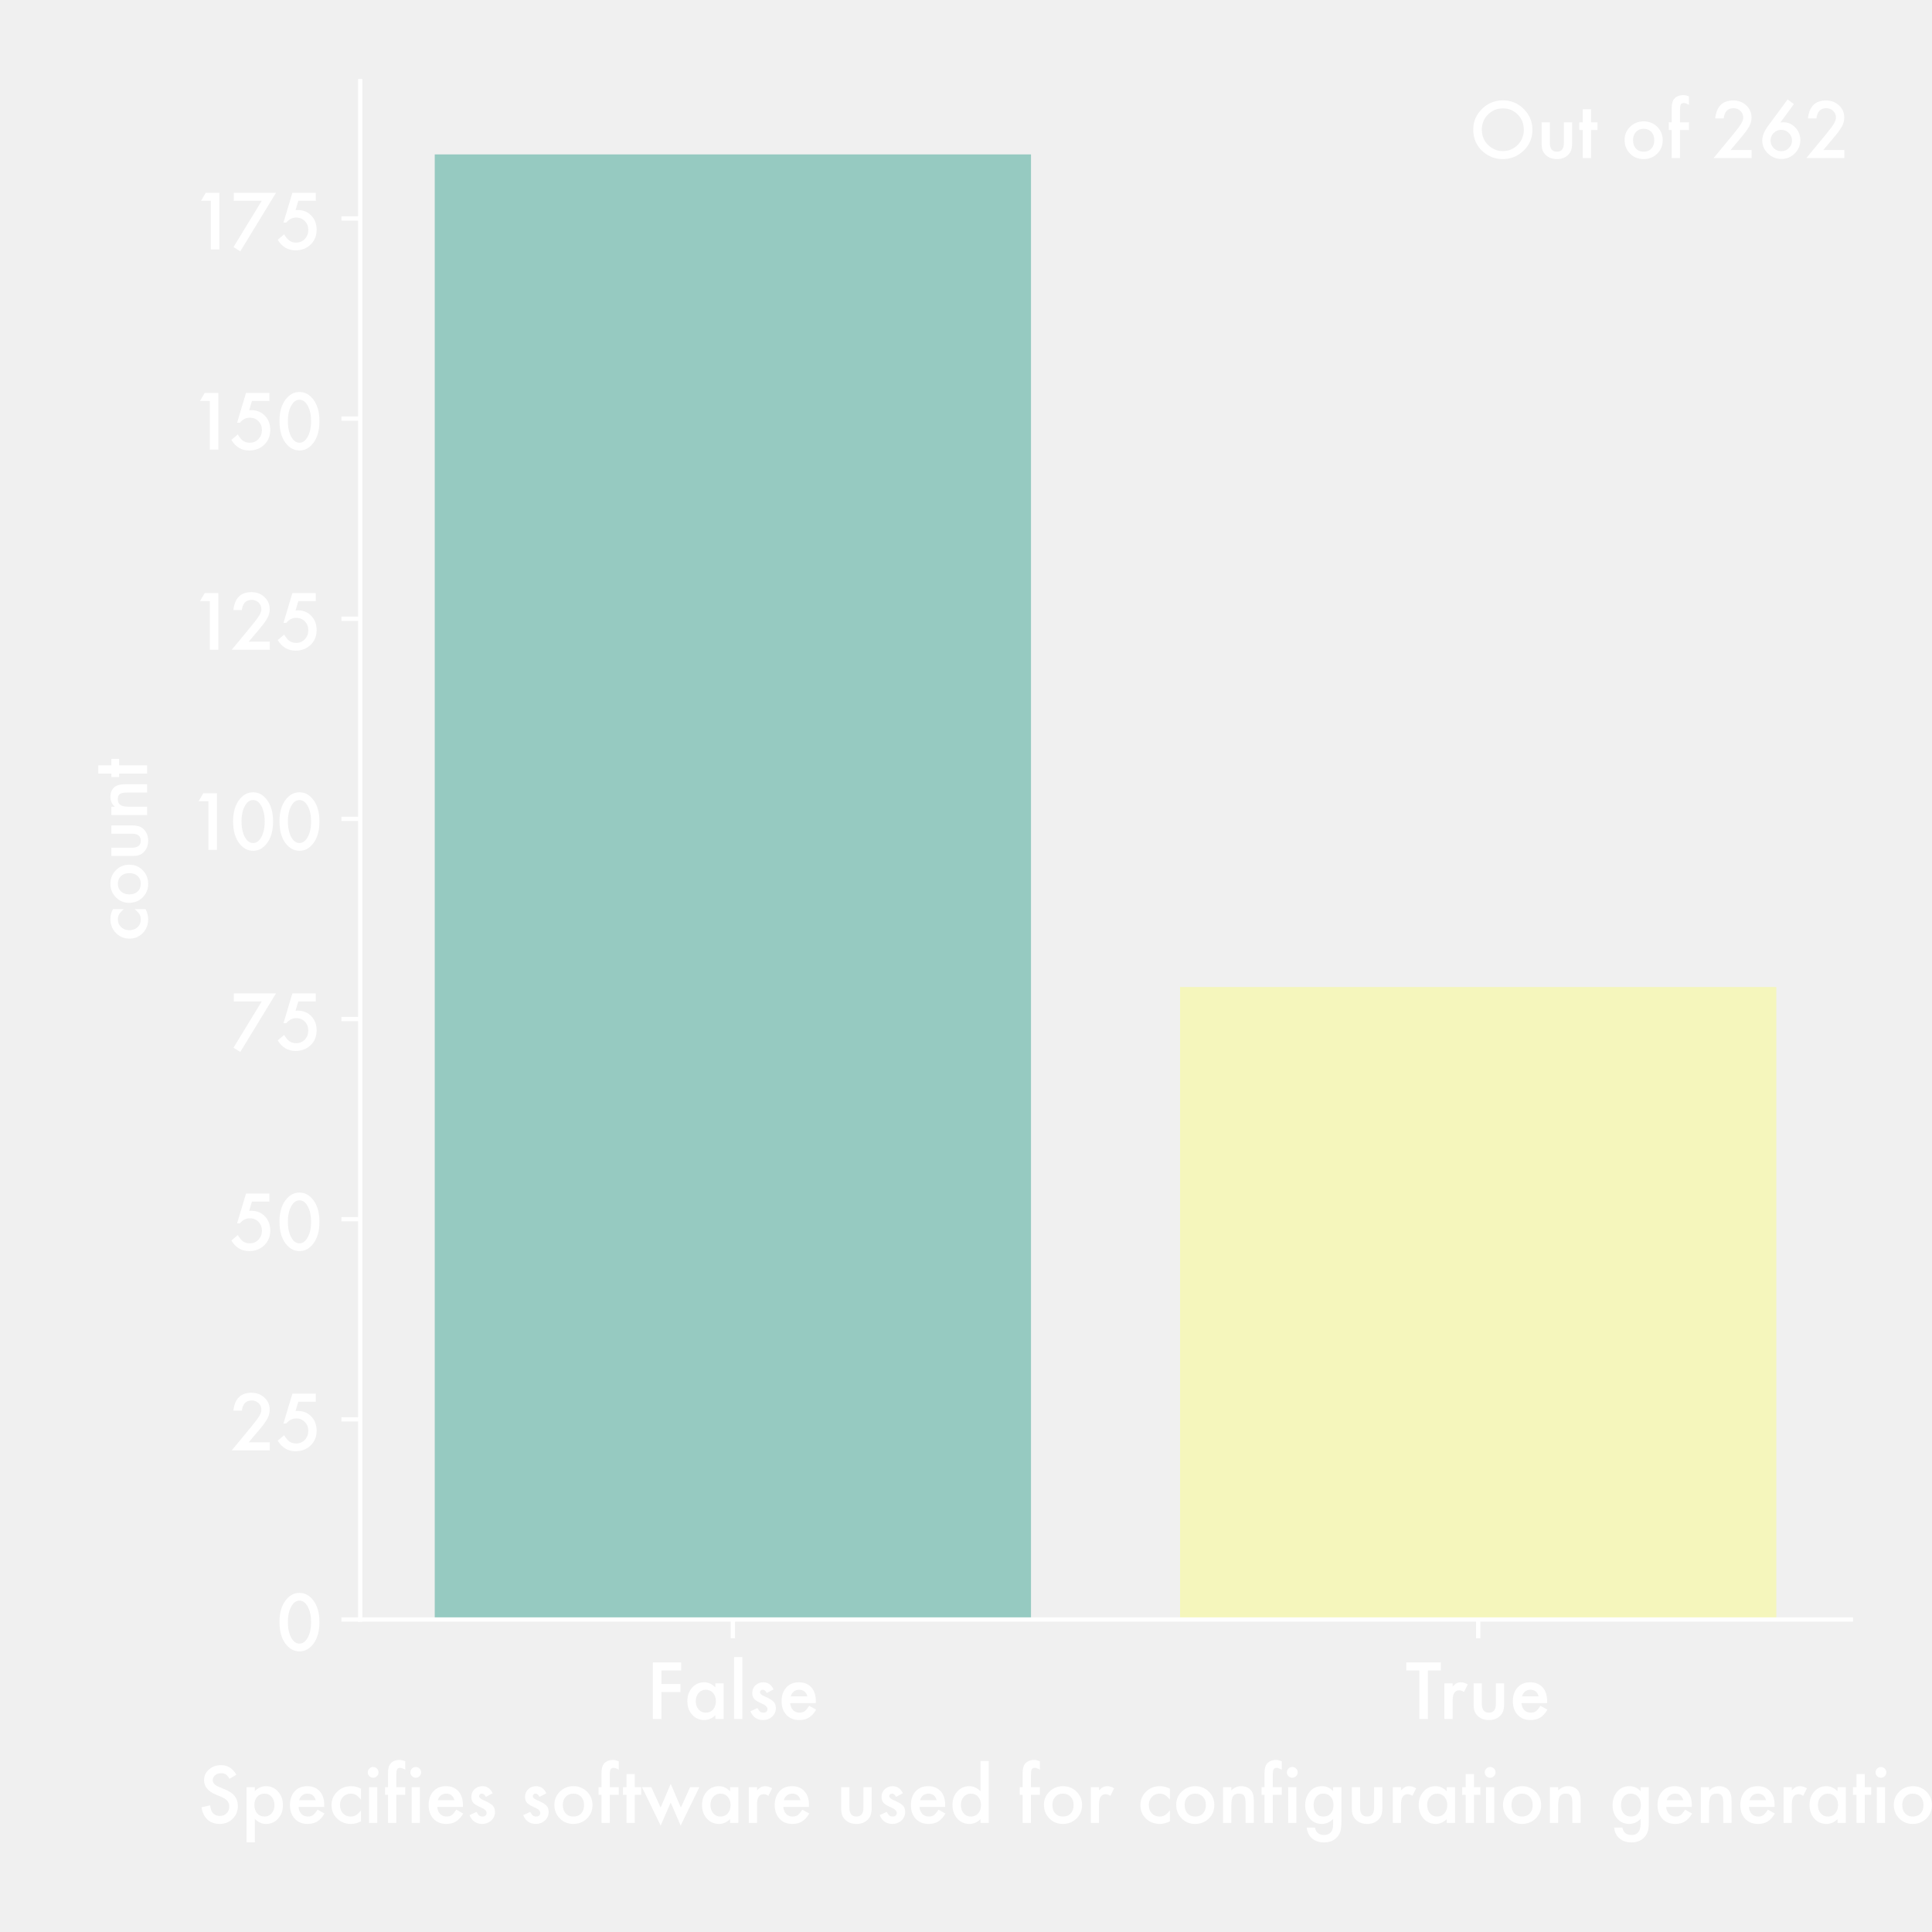
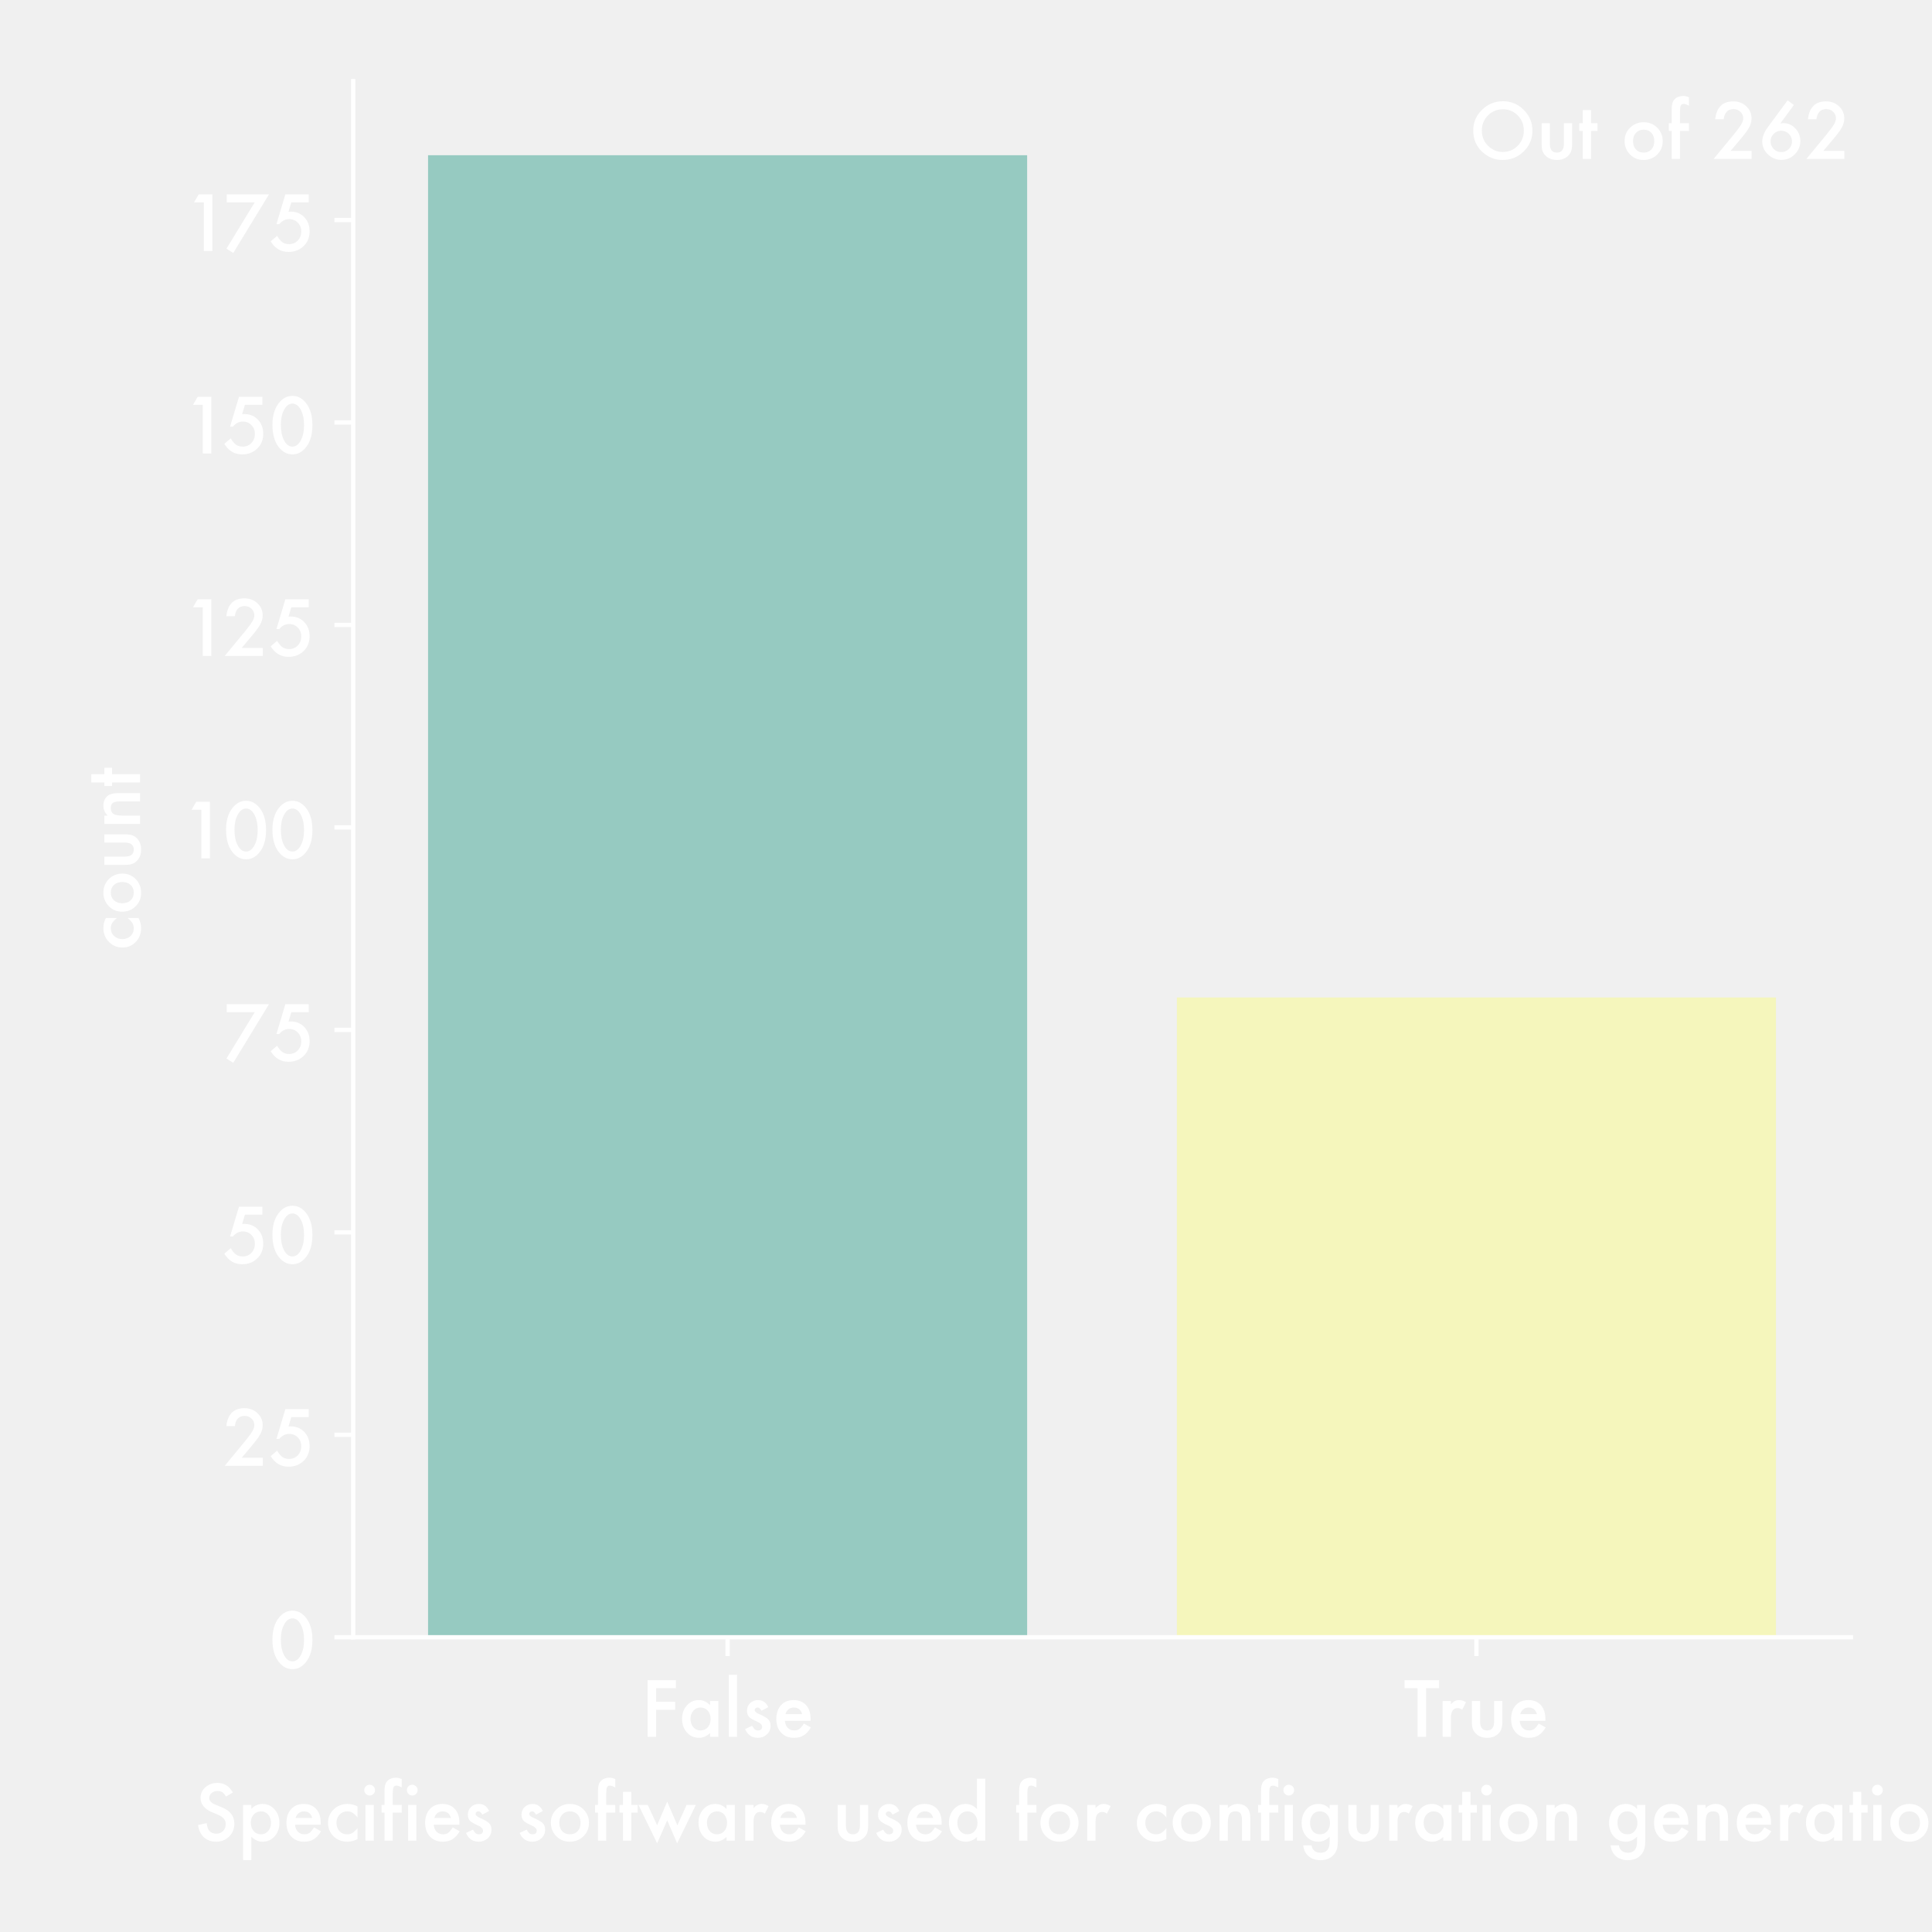
<svg xmlns="http://www.w3.org/2000/svg" xmlns:xlink="http://www.w3.org/1999/xlink" width="360pt" height="360pt" viewBox="0 0 360 360" version="1.1">
  <defs>
    <style type="text/css">*{stroke-linejoin: round; stroke-linecap: butt}</style>
  </defs>
  <g id="figure_1">
    <g id="patch_1">
      <path d="M 0 360  L 360 360  L 360 0  L 0 0  L 0 360  z " style="fill: none" />
    </g>
    <g id="axes_1">
      <g id="patch_2">
-         <path d="M 67.12 301.771  L 344.88 301.771  L 344.88 15.12  L 67.12 15.12  L 67.12 301.771  z " style="fill: none" />
+         <path d="M 65.81 305.08  L 344.88 305.08  L 344.88 15.12  L 65.81 15.12  L 65.81 305.08  z " style="fill: none" />
      </g>
      <g id="patch_3">
-         <path d="M 81.008 301.771  L 192.112 301.771  L 192.112 28.77  L 81.008 28.77  z " clip-path="url(#p8bdab5e881)" style="fill: #96cac1" />
+         <path d="M 79.763 305.08  L 191.392 305.08  L 191.392 28.928  L 79.763 28.928  z " clip-path="url(#p6a5762017b)" style="fill: #96cac1" />
      </g>
      <g id="patch_4">
-         <path d="M 219.888 301.771  L 330.992 301.771  L 330.992 183.918  L 219.888 183.918  z " clip-path="url(#p8bdab5e881)" style="fill: #f5f6bc" />
+         <path d="M 219.298 305.08  L 330.926 305.08  L 330.926 185.867  L 219.298 185.867  z " clip-path="url(#p6a5762017b)" style="fill: #f5f6bc" />
      </g>
      <g id="matplotlib.axis_1">
        <g id="xtick_1">
          <g id="line2d_1">
            <defs>
-               <path id="m8c7a7b06d9" d="M 0 0  L 0 3.5  " style="stroke: #ffffff; stroke-width: 0.8" />
+               <path id="m3273a701b4" d="M 0 0  L 0 3.5  " style="stroke: #ffffff; stroke-width: 0.8" />
            </defs>
            <g>
-               <use xlink:href="#m8c7a7b06d9" x="136.56" y="301.771" style="fill: #ffffff; stroke: #ffffff; stroke-width: 0.8" />
+               <use xlink:href="#m3273a701b4" x="135.577" y="305.08" style="fill: #ffffff; stroke: #ffffff; stroke-width: 0.8" />
            </g>
          </g>
          <g id="text_1">
-             <g style="fill: #ffffff" transform="translate(120.3911 320.3163)scale(0.14 -0.14)">
+             <g style="fill: #ffffff" transform="translate(119.4086 323.6256)scale(0.14 -0.14)">
              <defs>
                <path id="Futura-Medium-46" d="M 2988 4141  L 1306 4141  L 1306 2981  L 2928 2981  L 2928 2297  L 1306 2297  L 1306 0  L 578 0  L 578 4825  L 2988 4825  L 2988 4141  z " transform="scale(0.015625)" />
                <path id="Futura-Medium-61" d="M 2688 3044  L 3394 3044  L 3394 0  L 2688 0  L 2688 319  Q 2253 -88 1753 -88  Q 1122 -88 709 369  Q 300 834 300 1531  Q 300 2216 709 2672  Q 1119 3128 1734 3128  Q 2266 3128 2688 2691  L 2688 3044  z M 1019 1531  Q 1019 1094 1253 819  Q 1494 541 1859 541  Q 2250 541 2491 809  Q 2731 1088 2731 1516  Q 2731 1944 2491 2222  Q 2250 2494 1866 2494  Q 1503 2494 1259 2219  Q 1019 1941 1019 1531  z " transform="scale(0.015625)" />
                <path id="Futura-Medium-6c" d="M 1147 5278  L 1147 0  L 444 0  L 444 5278  L 1147 5278  z " transform="scale(0.015625)" />
                <path id="Futura-Medium-73" d="M 2213 2525  L 1631 2216  Q 1494 2497 1291 2497  Q 1194 2497 1125 2433  Q 1056 2369 1056 2269  Q 1056 2094 1463 1922  Q 2022 1681 2215 1478  Q 2409 1275 2409 931  Q 2409 491 2084 194  Q 1769 -88 1322 -88  Q 556 -88 238 659  L 838 938  Q 963 719 1028 659  Q 1156 541 1334 541  Q 1691 541 1691 866  Q 1691 1053 1416 1216  Q 1309 1269 1203 1319  Q 1097 1369 988 1422  Q 681 1572 556 1722  Q 397 1913 397 2213  Q 397 2609 669 2869  Q 947 3128 1344 3128  Q 1928 3128 2213 2525  z " transform="scale(0.015625)" />
                <path id="Futura-Medium-65" d="M 3216 1356  L 1034 1356  Q 1063 981 1278 759  Q 1494 541 1831 541  Q 2094 541 2266 666  Q 2434 791 2650 1128  L 3244 797  Q 3106 563 2953 395  Q 2800 228 2625 120  Q 2450 13 2247 -37  Q 2044 -88 1806 -88  Q 1125 -88 713 350  Q 300 791 300 1519  Q 300 2241 700 2688  Q 1103 3128 1769 3128  Q 2441 3128 2831 2700  Q 3219 2275 3219 1522  L 3216 1356  z M 2494 1931  Q 2347 2494 1784 2494  Q 1656 2494 1543 2455  Q 1431 2416 1339 2342  Q 1247 2269 1181 2166  Q 1116 2063 1081 1931  L 2494 1931  z " transform="scale(0.015625)" />
              </defs>
              <use xlink:href="#Futura-Medium-46" />
              <use xlink:href="#Futura-Medium-61" x="50.205" />
              <use xlink:href="#Futura-Medium-6c" x="110.166" />
              <use xlink:href="#Futura-Medium-73" x="135.068" />
              <use xlink:href="#Futura-Medium-65" x="175.645" />
            </g>
          </g>
        </g>
        <g id="xtick_2">
          <g id="line2d_2">
            <g>
-               <use xlink:href="#m8c7a7b06d9" x="275.44" y="301.771" style="fill: #ffffff; stroke: #ffffff; stroke-width: 0.8" />
+               <use xlink:href="#m3273a701b4" x="275.113" y="305.08" style="fill: #ffffff; stroke: #ffffff; stroke-width: 0.8" />
            </g>
          </g>
          <g id="text_2">
-             <g style="fill: #ffffff" transform="translate(261.8873 320.3163)scale(0.14 -0.14)">
+             <g style="fill: #ffffff" transform="translate(261.5598 323.6256)scale(0.14 -0.14)">
              <defs>
                <path id="Futura-Medium-54" d="M 1909 4141  L 1909 0  L 1181 0  L 1181 4141  L 72 4141  L 72 4825  L 3016 4825  L 3016 4141  L 1909 4141  z " transform="scale(0.015625)" />
                <path id="Futura-Medium-72" d="M 444 3044  L 1147 3044  L 1147 2772  Q 1341 2975 1491 3050  Q 1644 3128 1853 3128  Q 2131 3128 2434 2947  L 2113 2303  Q 1913 2447 1722 2447  Q 1147 2447 1147 1578  L 1147 0  L 444 0  L 444 3044  z " transform="scale(0.015625)" />
                <path id="Futura-Medium-75" d="M 1147 3044  L 1147 1297  Q 1147 541 1744 541  Q 2341 541 2341 1297  L 2341 3044  L 3044 3044  L 3044 1281  Q 3044 916 2953 650  Q 2866 413 2650 222  Q 2294 -88 1744 -88  Q 1197 -88 841 222  Q 622 413 531 650  Q 444 863 444 1281  L 444 3044  L 1147 3044  z " transform="scale(0.015625)" />
              </defs>
              <use xlink:href="#Futura-Medium-54" />
              <use xlink:href="#Futura-Medium-72" x="44.867" />
              <use xlink:href="#Futura-Medium-75" x="83.77" />
              <use xlink:href="#Futura-Medium-65" x="138.262" />
            </g>
          </g>
        </g>
        <g id="text_3">
-           <g style="fill: #ffffff" transform="translate(36.81656 339.6703)scale(0.14 -0.14)">
+           <g style="fill: #ffffff" transform="translate(36.16156 342.9797)scale(0.14 -0.14)">
            <defs>
              <path id="Futura-Medium-53" d="M 3306 4106  L 2716 3756  Q 2550 4044 2400 4131  Q 2244 4231 1997 4231  Q 1694 4231 1494 4059  Q 1294 3891 1294 3634  Q 1294 3281 1819 3066  L 2300 2869  Q 2888 2631 3159 2289  Q 3431 1947 3431 1450  Q 3431 784 2988 350  Q 2541 -88 1878 -88  Q 1250 -88 841 284  Q 438 656 338 1331  L 1075 1494  Q 1125 1069 1250 906  Q 1475 594 1906 594  Q 2247 594 2472 822  Q 2697 1050 2697 1400  Q 2697 1541 2658 1658  Q 2619 1775 2536 1873  Q 2453 1972 2322 2058  Q 2191 2144 2009 2222  L 1544 2416  Q 553 2834 553 3641  Q 553 4184 969 4550  Q 1384 4919 2003 4919  Q 2838 4919 3306 4106  z " transform="scale(0.015625)" />
              <path id="Futura-Medium-70" d="M 1147 -1656  L 444 -1656  L 444 3044  L 1147 3044  L 1147 2713  Q 1563 3128 2091 3128  Q 2719 3128 3125 2666  Q 3538 2206 3538 1506  Q 3538 822 3128 366  Q 2722 -88 2103 -88  Q 1569 -88 1147 341  L 1147 -1656  z M 2819 1503  Q 2819 1941 2581 2216  Q 2341 2494 1975 2494  Q 1588 2494 1347 2225  Q 1106 1956 1106 1519  Q 1106 1091 1347 813  Q 1584 541 1972 541  Q 2338 541 2575 816  Q 2819 1091 2819 1503  z " transform="scale(0.015625)" />
              <path id="Futura-Medium-63" d="M 2813 2913  L 2813 1978  Q 2572 2272 2381 2381  Q 2194 2494 1941 2494  Q 1544 2494 1281 2216  Q 1019 1938 1019 1519  Q 1019 1091 1272 816  Q 1528 541 1925 541  Q 2178 541 2372 650  Q 2559 756 2813 1063  L 2813 134  Q 2384 -88 1956 -88  Q 1250 -88 775 369  Q 300 828 300 1509  Q 300 2191 781 2659  Q 1263 3128 1963 3128  Q 2413 3128 2813 2913  z " transform="scale(0.015625)" />
              <path id="Futura-Medium-69" d="M 1147 3044  L 1147 0  L 444 0  L 444 3044  L 1147 3044  z M 338 4309  Q 338 4494 472 4628  Q 606 4763 794 4763  Q 984 4763 1119 4628  Q 1253 4497 1253 4306  Q 1253 4116 1119 3981  Q 988 3847 797 3847  Q 606 3847 472 3981  Q 338 4116 338 4309  z " transform="scale(0.015625)" />
              <path id="Futura-Medium-66" d="M 1172 2388  L 1172 0  L 466 0  L 466 2388  L 216 2388  L 216 3044  L 466 3044  L 466 4219  Q 466 4794 666 5031  Q 941 5363 1466 5363  Q 1653 5363 1938 5253  L 1938 4534  L 1866 4572  Q 1638 4688 1491 4688  Q 1303 4688 1238 4553  Q 1172 4422 1172 4047  L 1172 3044  L 1938 3044  L 1938 2388  L 1172 2388  z " transform="scale(0.015625)" />
              <path id="Futura-Medium-20" transform="scale(0.015625)" />
              <path id="Futura-Medium-6f" d="M 300 1544  Q 300 2203 772 2665  Q 1244 3128 1922 3128  Q 2603 3128 3078 2663  Q 3547 2197 3547 1519  Q 3547 834 3075 372  Q 2600 -88 1909 -88  Q 1225 -88 763 381  Q 300 844 300 1544  z M 1019 1531  Q 1019 1075 1263 809  Q 1513 541 1922 541  Q 2334 541 2581 806  Q 2828 1072 2828 1516  Q 2828 1959 2581 2225  Q 2331 2494 1922 2494  Q 1519 2494 1269 2225  Q 1019 1956 1019 1531  z " transform="scale(0.015625)" />
              <path id="Futura-Medium-74" d="M 1169 2388  L 1169 0  L 466 0  L 466 2388  L 166 2388  L 166 3044  L 466 3044  L 466 4159  L 1169 4159  L 1169 3044  L 1716 3044  L 1716 2388  L 1169 2388  z " transform="scale(0.015625)" />
              <path id="Futura-Medium-77" d="M 825 3044  L 1622 1306  L 2481 3322  L 3347 1306  L 4134 3044  L 4922 3044  L 3328 -228  L 2481 1731  L 1625 -228  L 34 3044  L 825 3044  z " transform="scale(0.015625)" />
              <path id="Futura-Medium-64" d="M 2688 5278  L 3394 5278  L 3394 0  L 2688 0  L 2688 319  Q 2272 -88 1747 -88  Q 1122 -88 709 369  Q 300 834 300 1531  Q 300 2213 709 2669  Q 1116 3128 1731 3128  Q 2266 3128 2688 2691  L 2688 5278  z M 1019 1531  Q 1019 1094 1253 819  Q 1494 541 1859 541  Q 2250 541 2491 809  Q 2731 1088 2731 1516  Q 2731 1944 2491 2222  Q 2250 2494 1866 2494  Q 1503 2494 1259 2219  Q 1019 1941 1019 1531  z " transform="scale(0.015625)" />
              <path id="Futura-Medium-6e" d="M 444 3044  L 1150 3044  L 1150 2763  Q 1519 3128 1981 3128  Q 2513 3128 2809 2794  Q 3066 2509 3066 1866  L 3066 0  L 2359 0  L 2359 1700  Q 2359 2150 2234 2322  Q 2113 2497 1791 2497  Q 1441 2497 1294 2266  Q 1150 2038 1150 1469  L 1150 0  L 444 0  L 444 3044  z " transform="scale(0.015625)" />
              <path id="Futura-Medium-67" d="M 3388 72  Q 3388 -144 3373 -308  Q 3359 -472 3334 -597  Q 3259 -941 3041 -1188  Q 2628 -1663 1906 -1663  Q 1297 -1663 903 -1334  Q 497 -997 434 -400  L 1141 -400  Q 1181 -625 1275 -747  Q 1494 -1031 1913 -1031  Q 2684 -1031 2684 -84  L 2684 341  Q 2266 -88 1719 -88  Q 1097 -88 700 363  Q 300 819 300 1503  Q 300 2169 672 2634  Q 1072 3128 1728 3128  Q 2303 3128 2684 2700  L 2684 3044  L 3388 3044  L 3388 72  z M 2713 1516  Q 2713 1959 2475 2225  Q 2234 2497 1859 2497  Q 1459 2497 1228 2200  Q 1019 1934 1019 1513  Q 1019 1097 1228 831  Q 1456 541 1859 541  Q 2263 541 2497 834  Q 2713 1100 2713 1516  z " transform="scale(0.015625)" />
              <path id="Futura-Medium-3f" d="M 1934 2253  L 2641 2253  Q 2641 1778 2388 1488  Q 2059 1109 1547 1109  Q 1097 1109 794 1422  Q 488 1738 488 2194  Q 488 2556 678 2775  Q 872 2997 1334 3163  Q 1794 3331 1916 3434  Q 2041 3538 2041 3753  Q 2041 3969 1911 4095  Q 1781 4222 1566 4222  Q 1350 4222 1222 4097  Q 1094 3972 1094 3756  Q 1094 3659 1131 3488  L 403 3488  Q 397 3569 392 3631  Q 388 3694 388 3744  Q 388 4238 722 4566  Q 1053 4894 1559 4894  Q 2069 4894 2409 4562  Q 2750 4231 2750 3734  Q 2750 3225 2409 2913  Q 2194 2716 1597 2531  Q 1191 2406 1191 2138  Q 1191 2063 1220 1995  Q 1250 1928 1300 1878  Q 1350 1828 1417 1800  Q 1484 1772 1559 1772  Q 1903 1772 1934 2253  z M 1138 350  Q 1138 525 1266 653  Q 1394 781 1572 781  Q 1750 781 1878 653  Q 2006 525 2006 347  Q 2006 166 1878 38  Q 1753 -88 1575 -88  Q 1391 -88 1266 38  Q 1138 166 1138 350  z " transform="scale(0.015625)" />
            </defs>
            <use xlink:href="#Futura-Medium-53" />
            <use xlink:href="#Futura-Medium-70" x="58.301" />
            <use xlink:href="#Futura-Medium-65" x="118.262" />
            <use xlink:href="#Futura-Medium-63" x="173.584" />
            <use xlink:href="#Futura-Medium-69" x="221.24" />
            <use xlink:href="#Futura-Medium-66" x="246.143" />
            <use xlink:href="#Futura-Medium-69" x="277.955" />
            <use xlink:href="#Futura-Medium-65" x="302.857" />
            <use xlink:href="#Futura-Medium-73" x="358.18" />
            <use xlink:href="#Futura-Medium-20" x="398.756" />
            <use xlink:href="#Futura-Medium-73" x="429.615" />
            <use xlink:href="#Futura-Medium-6f" x="470.191" />
            <use xlink:href="#Futura-Medium-66" x="530.299" />
            <use xlink:href="#Futura-Medium-74" x="563.611" />
            <use xlink:href="#Futura-Medium-77" x="590.955" />
            <use xlink:href="#Futura-Medium-61" x="666.723" />
            <use xlink:href="#Futura-Medium-72" x="726.684" />
            <use xlink:href="#Futura-Medium-65" x="763.461" />
            <use xlink:href="#Futura-Medium-20" x="818.783" />
            <use xlink:href="#Futura-Medium-75" x="849.643" />
            <use xlink:href="#Futura-Medium-73" x="904.135" />
            <use xlink:href="#Futura-Medium-65" x="944.711" />
            <use xlink:href="#Futura-Medium-64" x="1000.033" />
            <use xlink:href="#Futura-Medium-20" x="1059.994" />
            <use xlink:href="#Futura-Medium-66" x="1090.854" />
            <use xlink:href="#Futura-Medium-6f" x="1121.791" />
            <use xlink:href="#Futura-Medium-72" x="1181.898" />
            <use xlink:href="#Futura-Medium-20" x="1219.301" />
            <use xlink:href="#Futura-Medium-63" x="1250.16" />
            <use xlink:href="#Futura-Medium-6f" x="1297.816" />
            <use xlink:href="#Futura-Medium-6e" x="1357.924" />
            <use xlink:href="#Futura-Medium-66" x="1412.758" />
            <use xlink:href="#Futura-Medium-69" x="1444.57" />
            <use xlink:href="#Futura-Medium-67" x="1469.473" />
            <use xlink:href="#Futura-Medium-75" x="1529.336" />
            <use xlink:href="#Futura-Medium-72" x="1583.828" />
            <use xlink:href="#Futura-Medium-61" x="1620.605" />
            <use xlink:href="#Futura-Medium-74" x="1680.566" />
            <use xlink:href="#Futura-Medium-69" x="1707.91" />
            <use xlink:href="#Futura-Medium-6f" x="1732.812" />
            <use xlink:href="#Futura-Medium-6e" x="1792.92" />
            <use xlink:href="#Futura-Medium-20" x="1847.754" />
            <use xlink:href="#Futura-Medium-67" x="1878.613" />
            <use xlink:href="#Futura-Medium-65" x="1938.477" />
            <use xlink:href="#Futura-Medium-6e" x="1993.799" />
            <use xlink:href="#Futura-Medium-65" x="2048.633" />
            <use xlink:href="#Futura-Medium-72" x="2103.955" />
            <use xlink:href="#Futura-Medium-61" x="2140.732" />
            <use xlink:href="#Futura-Medium-74" x="2200.693" />
            <use xlink:href="#Futura-Medium-69" x="2228.037" />
            <use xlink:href="#Futura-Medium-6f" x="2252.939" />
            <use xlink:href="#Futura-Medium-6e" x="2313.047" />
            <use xlink:href="#Futura-Medium-3f" x="2367.881" />
          </g>
        </g>
      </g>
      <g id="matplotlib.axis_2">
        <g id="ytick_1">
          <g id="line2d_3">
            <defs>
-               <path id="m8ecc6a292e" d="M 0 0  L -3.5 0  " style="stroke: #ffffff; stroke-width: 0.8" />
+               <path id="m4d5a3254af" d="M 0 0  L -3.5 0  " style="stroke: #ffffff; stroke-width: 0.8" />
            </defs>
            <g>
-               <use xlink:href="#m8ecc6a292e" x="67.12" y="301.771" style="fill: #ffffff; stroke: #ffffff; stroke-width: 0.8" />
+               <use xlink:href="#m4d5a3254af" x="65.81" y="305.08" style="fill: #ffffff; stroke: #ffffff; stroke-width: 0.8" />
            </g>
          </g>
          <g id="text_4">
-             <g style="fill: #ffffff" transform="translate(51.47937 307.5434)scale(0.14 -0.14)">
+             <g style="fill: #ffffff" transform="translate(50.16938 310.8528)scale(0.14 -0.14)">
              <defs>
                <path id="Futura-Medium-30" d="M 272 2444  Q 272 3597 809 4284  Q 1291 4906 1975 4906  Q 2659 4906 3141 4284  Q 3678 3597 3678 2413  Q 3678 1231 3141 544  Q 2659 -78 1978 -78  Q 1297 -78 809 544  Q 272 1231 272 2444  z M 988 2441  Q 988 1638 1266 1106  Q 1544 584 1975 584  Q 2403 584 2684 1106  Q 2966 1625 2966 2416  Q 2966 3206 2684 3728  Q 2403 4247 1975 4247  Q 1550 4247 1269 3728  Q 988 3213 988 2441  z " transform="scale(0.015625)" />
              </defs>
              <use xlink:href="#Futura-Medium-30" />
            </g>
          </g>
        </g>
        <g id="ytick_2">
          <g id="line2d_4">
            <g>
-               <use xlink:href="#m8ecc6a292e" x="67.12" y="264.475" style="fill: #ffffff; stroke: #ffffff; stroke-width: 0.8" />
+               <use xlink:href="#m4d5a3254af" x="65.81" y="267.354" style="fill: #ffffff; stroke: #ffffff; stroke-width: 0.8" />
            </g>
          </g>
          <g id="text_5">
-             <g style="fill: #ffffff" transform="translate(42.83875 270.2483)scale(0.14 -0.14)">
+             <g style="fill: #ffffff" transform="translate(41.52875 273.1271)scale(0.14 -0.14)">
              <defs>
                <path id="Futura-Medium-32" d="M 1603 684  L 3400 684  L 3400 0  L 159 0  L 1834 2028  Q 2081 2331 2248 2553  Q 2416 2775 2503 2925  Q 2681 3219 2681 3453  Q 2681 3791 2443 4019  Q 2206 4247 1856 4247  Q 1125 4247 1019 3381  L 294 3381  Q 469 4906 1834 4906  Q 2494 4906 2941 4488  Q 3391 4069 3391 3450  Q 3391 3056 3181 2678  Q 3075 2481 2870 2211  Q 2666 1941 2353 1572  L 1603 684  z " transform="scale(0.015625)" />
                <path id="Futura-Medium-35" d="M 3366 4144  L 1878 4144  L 1641 3344  Q 1694 3350 1742 3353  Q 1791 3356 1831 3356  Q 2534 3356 2984 2881  Q 3438 2409 3438 1672  Q 3438 909 2925 415  Q 2413 -78 1634 -78  Q 675 -78 122 822  L 672 1288  Q 900 900 1131 741  Q 1363 584 1697 584  Q 2134 584 2431 891  Q 2728 1206 2728 1656  Q 2728 2119 2434 2413  Q 2141 2716 1700 2716  Q 1209 2716 853 2288  L 613 2288  L 1372 4825  L 3366 4825  L 3366 4144  z " transform="scale(0.015625)" />
              </defs>
              <use xlink:href="#Futura-Medium-32" />
              <use xlink:href="#Futura-Medium-35" x="61.719" />
            </g>
          </g>
        </g>
        <g id="ytick_3">
          <g id="line2d_5">
            <g>
-               <use xlink:href="#m8ecc6a292e" x="67.12" y="227.18" style="fill: #ffffff; stroke: #ffffff; stroke-width: 0.8" />
+               <use xlink:href="#m4d5a3254af" x="65.81" y="229.629" style="fill: #ffffff; stroke: #ffffff; stroke-width: 0.8" />
            </g>
          </g>
          <g id="text_6">
-             <g style="fill: #ffffff" transform="translate(42.83875 232.9531)scale(0.14 -0.14)">
+             <g style="fill: #ffffff" transform="translate(41.52875 235.4013)scale(0.14 -0.14)">
              <use xlink:href="#Futura-Medium-35" />
              <use xlink:href="#Futura-Medium-30" x="61.719" />
            </g>
          </g>
        </g>
        <g id="ytick_4">
          <g id="line2d_6">
            <g>
-               <use xlink:href="#m8ecc6a292e" x="67.12" y="189.885" style="fill: #ffffff; stroke: #ffffff; stroke-width: 0.8" />
+               <use xlink:href="#m4d5a3254af" x="65.81" y="191.903" style="fill: #ffffff; stroke: #ffffff; stroke-width: 0.8" />
            </g>
          </g>
          <g id="text_7">
-             <g style="fill: #ffffff" transform="translate(42.83875 195.6579)scale(0.14 -0.14)">
+             <g style="fill: #ffffff" transform="translate(41.52875 197.6756)scale(0.14 -0.14)">
              <defs>
                <path id="Futura-Medium-37" d="M 2713 4144  L 331 4144  L 331 4825  L 3928 4825  L 884 -166  L 306 200  L 2713 4144  z " transform="scale(0.015625)" />
              </defs>
              <use xlink:href="#Futura-Medium-37" />
              <use xlink:href="#Futura-Medium-35" x="61.719" />
            </g>
          </g>
        </g>
        <g id="ytick_5">
          <g id="line2d_7">
            <g>
-               <use xlink:href="#m8ecc6a292e" x="67.12" y="152.59" style="fill: #ffffff; stroke: #ffffff; stroke-width: 0.8" />
+               <use xlink:href="#m4d5a3254af" x="65.81" y="154.177" style="fill: #ffffff; stroke: #ffffff; stroke-width: 0.8" />
            </g>
          </g>
          <g id="text_8">
-             <g style="fill: #ffffff" transform="translate(35.03813 158.3628)scale(0.14 -0.14)">
+             <g style="fill: #ffffff" transform="translate(33.72812 159.9499)scale(0.14 -0.14)">
              <defs>
                <path id="Futura-Medium-31" d="M 1734 4144  L 900 4144  L 1300 4825  L 2463 4825  L 2463 0  L 1734 0  L 1734 4144  z " transform="scale(0.015625)" />
              </defs>
              <use xlink:href="#Futura-Medium-31" />
              <use xlink:href="#Futura-Medium-30" x="55.719" />
              <use xlink:href="#Futura-Medium-30" x="117.438" />
            </g>
          </g>
        </g>
        <g id="ytick_6">
          <g id="line2d_8">
            <g>
-               <use xlink:href="#m8ecc6a292e" x="67.12" y="115.295" style="fill: #ffffff; stroke: #ffffff; stroke-width: 0.8" />
+               <use xlink:href="#m4d5a3254af" x="65.81" y="116.451" style="fill: #ffffff; stroke: #ffffff; stroke-width: 0.8" />
            </g>
          </g>
          <g id="text_9">
-             <g style="fill: #ffffff" transform="translate(35.30062 121.0676)scale(0.14 -0.14)">
+             <g style="fill: #ffffff" transform="translate(33.99063 122.2241)scale(0.14 -0.14)">
              <use xlink:href="#Futura-Medium-31" />
              <use xlink:href="#Futura-Medium-32" x="53.844" />
              <use xlink:href="#Futura-Medium-35" x="115.562" />
            </g>
          </g>
        </g>
        <g id="ytick_7">
          <g id="line2d_9">
            <g>
-               <use xlink:href="#m8ecc6a292e" x="67.12" y="78" style="fill: #ffffff; stroke: #ffffff; stroke-width: 0.8" />
+               <use xlink:href="#m4d5a3254af" x="65.81" y="78.726" style="fill: #ffffff; stroke: #ffffff; stroke-width: 0.8" />
            </g>
          </g>
          <g id="text_10">
-             <g style="fill: #ffffff" transform="translate(35.30062 83.77246)scale(0.14 -0.14)">
+             <g style="fill: #ffffff" transform="translate(33.99063 84.4984)scale(0.14 -0.14)">
              <use xlink:href="#Futura-Medium-31" />
              <use xlink:href="#Futura-Medium-35" x="53.844" />
              <use xlink:href="#Futura-Medium-30" x="115.562" />
            </g>
          </g>
        </g>
        <g id="ytick_8">
          <g id="line2d_10">
            <g>
-               <use xlink:href="#m8ecc6a292e" x="67.12" y="40.704" style="fill: #ffffff; stroke: #ffffff; stroke-width: 0.8" />
+               <use xlink:href="#m4d5a3254af" x="65.81" y="41" style="fill: #ffffff; stroke: #ffffff; stroke-width: 0.8" />
            </g>
          </g>
          <g id="text_11">
-             <g style="fill: #ffffff" transform="translate(35.49312 46.47729)scale(0.14 -0.14)">
+             <g style="fill: #ffffff" transform="translate(34.18312 46.77267)scale(0.14 -0.14)">
              <use xlink:href="#Futura-Medium-31" />
              <use xlink:href="#Futura-Medium-37" x="52.469" />
              <use xlink:href="#Futura-Medium-35" x="114.188" />
            </g>
          </g>
        </g>
        <g id="text_12">
-           <g style="fill: #ffffff" transform="translate(27.41562 175.5559)rotate(-90)scale(0.14 -0.14)">
+           <g style="fill: #ffffff" transform="translate(26.10562 177.2106)rotate(-90)scale(0.14 -0.14)">
            <use xlink:href="#Futura-Medium-63" />
            <use xlink:href="#Futura-Medium-6f" x="47.656" />
            <use xlink:href="#Futura-Medium-75" x="107.764" />
            <use xlink:href="#Futura-Medium-6e" x="162.256" />
            <use xlink:href="#Futura-Medium-74" x="217.09" />
          </g>
        </g>
      </g>
      <g id="patch_5">
-         <path d="M 67.12 301.771  L 67.12 15.12  " style="fill: none; stroke: #ffffff; stroke-width: 0.8; stroke-linejoin: miter; stroke-linecap: square" />
+         <path d="M 65.81 305.08  L 65.81 15.12  " style="fill: none; stroke: #ffffff; stroke-width: 0.8; stroke-linejoin: miter; stroke-linecap: square" />
      </g>
      <g id="patch_6">
-         <path d="M 67.12 301.771  L 344.88 301.771  " style="fill: none; stroke: #ffffff; stroke-width: 0.8; stroke-linejoin: miter; stroke-linecap: square" />
+         <path d="M 65.81 305.08  L 344.88 305.08  " style="fill: none; stroke: #ffffff; stroke-width: 0.8; stroke-linejoin: miter; stroke-linecap: square" />
      </g>
      <g id="text_13">
-         <g style="fill: #ffffff" transform="translate(273.7775 29.45253)scale(0.14 -0.14)">
+         <g style="fill: #ffffff" transform="translate(273.7775 29.618)scale(0.14 -0.14)">
          <defs>
            <path id="Futura-Medium-4f" d="M 338 2434  Q 338 3453 1084 4184  Q 1828 4916 2872 4916  Q 3903 4916 4641 4178  Q 5381 3441 5381 2406  Q 5381 1366 4638 641  Q 3891 -88 2834 -88  Q 1900 -88 1156 559  Q 338 1275 338 2434  z M 1072 2425  Q 1072 1625 1609 1109  Q 2144 594 2844 594  Q 3603 594 4125 1119  Q 4647 1650 4647 2413  Q 4647 3184 4131 3706  Q 3619 4231 2863 4231  Q 2109 4231 1591 3706  Q 1072 3188 1072 2425  z " transform="scale(0.015625)" />
            <path id="Futura-Medium-36" d="M 2513 4994  L 3047 4594  L 1894 3025  Q 1988 3038 2053 3044  Q 2119 3050 2156 3050  Q 2744 3050 3172 2600  Q 3597 2156 3597 1531  Q 3597 869 3122 394  Q 2650 -78 1988 -78  Q 1331 -78 838 388  Q 353 853 353 1491  Q 353 2063 825 2703  L 2513 4994  z M 2888 1484  Q 2888 1869 2622 2134  Q 2353 2403 1975 2403  Q 1594 2403 1328 2137  Q 1063 1872 1063 1494  Q 1063 1116 1328 850  Q 1594 584 1978 584  Q 2353 584 2619 850  Q 2888 1119 2888 1484  z " transform="scale(0.015625)" />
          </defs>
          <use xlink:href="#Futura-Medium-4f" />
          <use xlink:href="#Futura-Medium-75" x="89.355" />
          <use xlink:href="#Futura-Medium-74" x="143.848" />
          <use xlink:href="#Futura-Medium-20" x="171.191" />
          <use xlink:href="#Futura-Medium-6f" x="202.051" />
          <use xlink:href="#Futura-Medium-66" x="262.158" />
          <use xlink:href="#Futura-Medium-20" x="291.846" />
          <use xlink:href="#Futura-Medium-32" x="322.705" />
          <use xlink:href="#Futura-Medium-36" x="384.424" />
          <use xlink:href="#Futura-Medium-32" x="446.143" />
        </g>
      </g>
    </g>
  </g>
  <defs>
-     <clipPath id="p8bdab5e881">
-       <rect x="67.12" y="15.12" width="277.76" height="286.651" />
+     <clipPath id="p6a5762017b">
+       <rect x="65.81" y="15.12" width="279.07" height="289.96" />
    </clipPath>
  </defs>
</svg>
